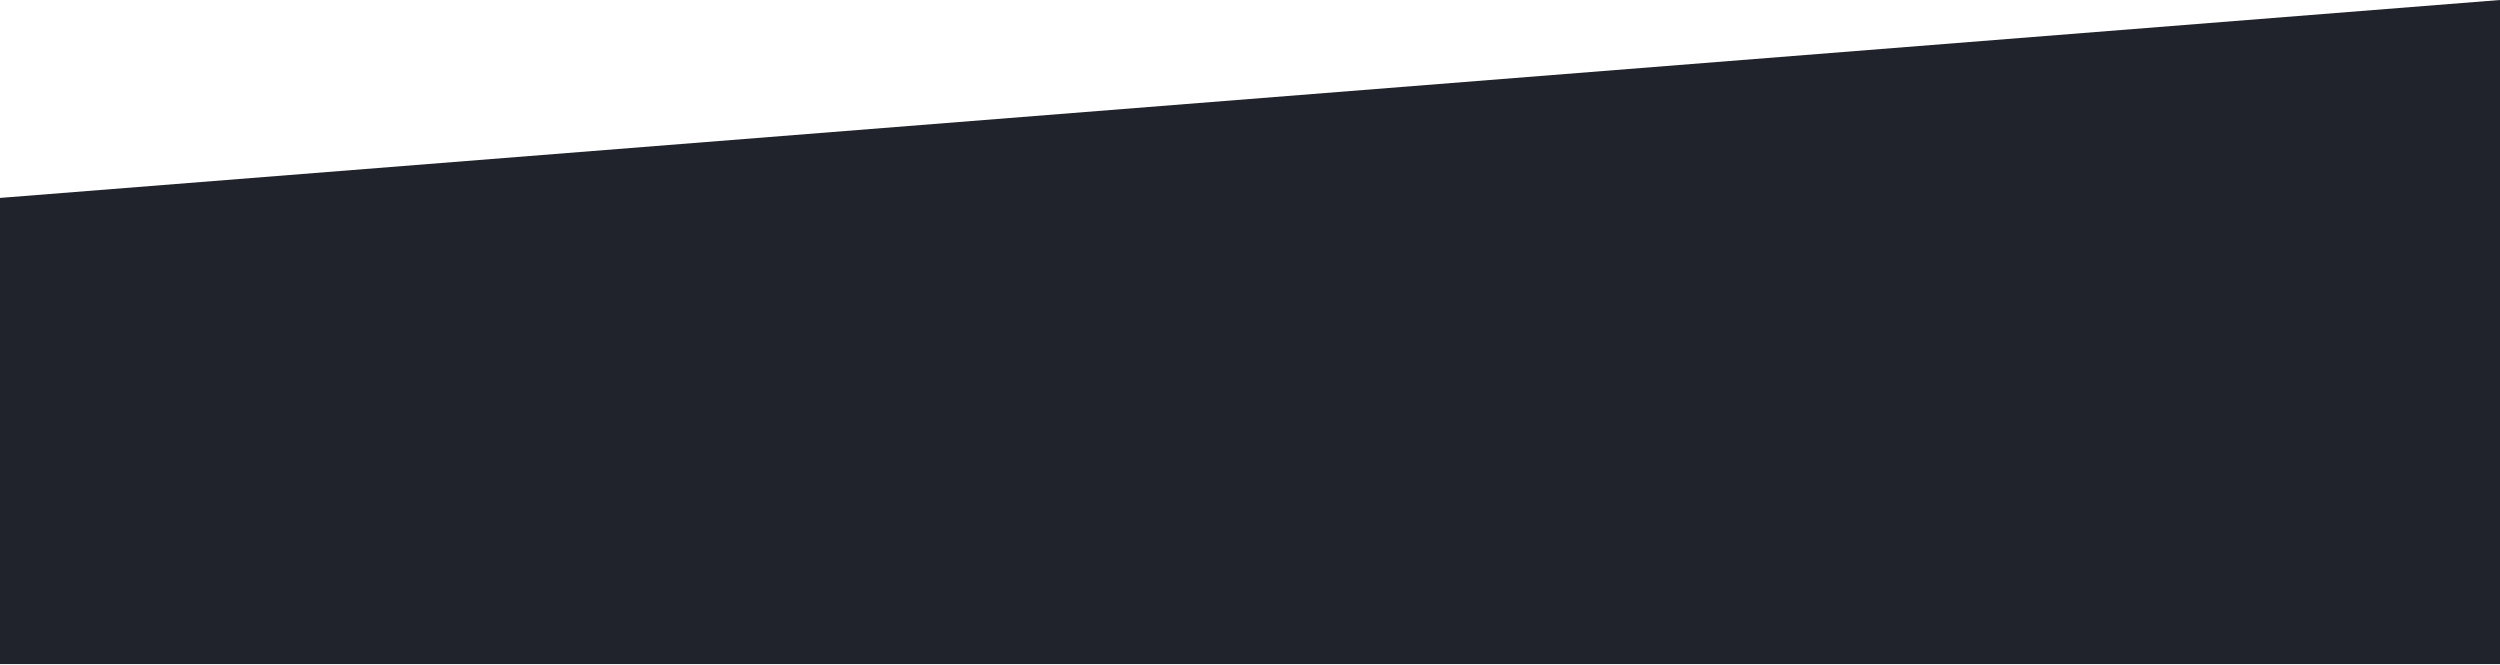
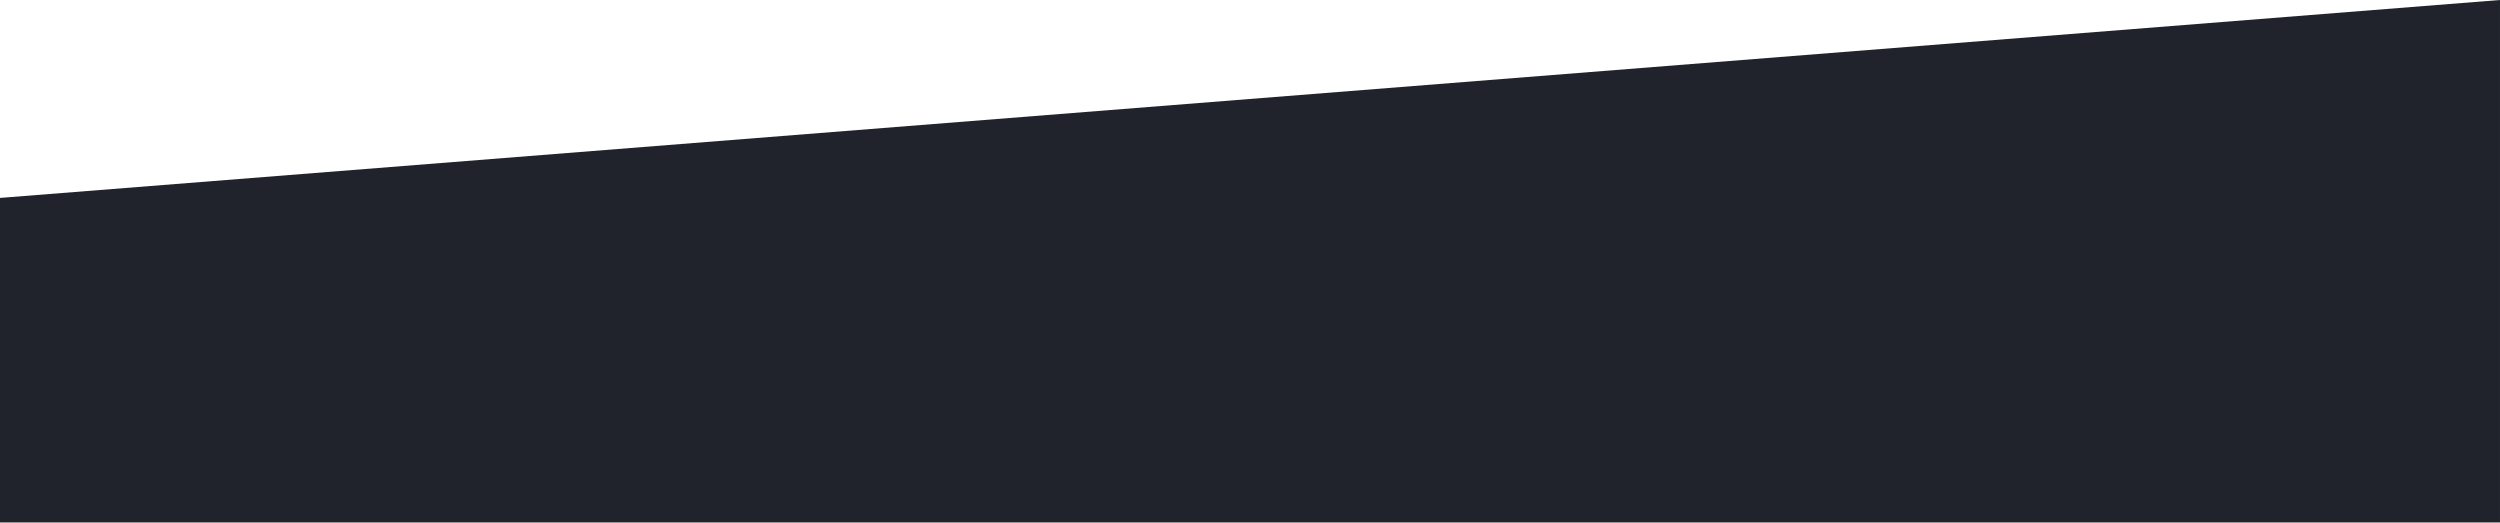
- <svg xmlns="http://www.w3.org/2000/svg" width="1920" height="510" viewBox="0 0 1920 510">
+ <svg xmlns="http://www.w3.org/2000/svg" width="2560" height="535" viewBox="0 0 2560 535">
  <defs>
    <style>
      .cls-1 {
        fill: #20232b;
        fill-rule: evenodd;
      }
    </style>
  </defs>
-   <path id="footer-bg" class="cls-1" d="M139,5748l1920-152v510H139V5748Z" transform="translate(-139 -5596)" />
+   <path id="BG" class="cls-1" d="M0,202.664L2559.99,0V535H0V202.664Z" />
</svg>
